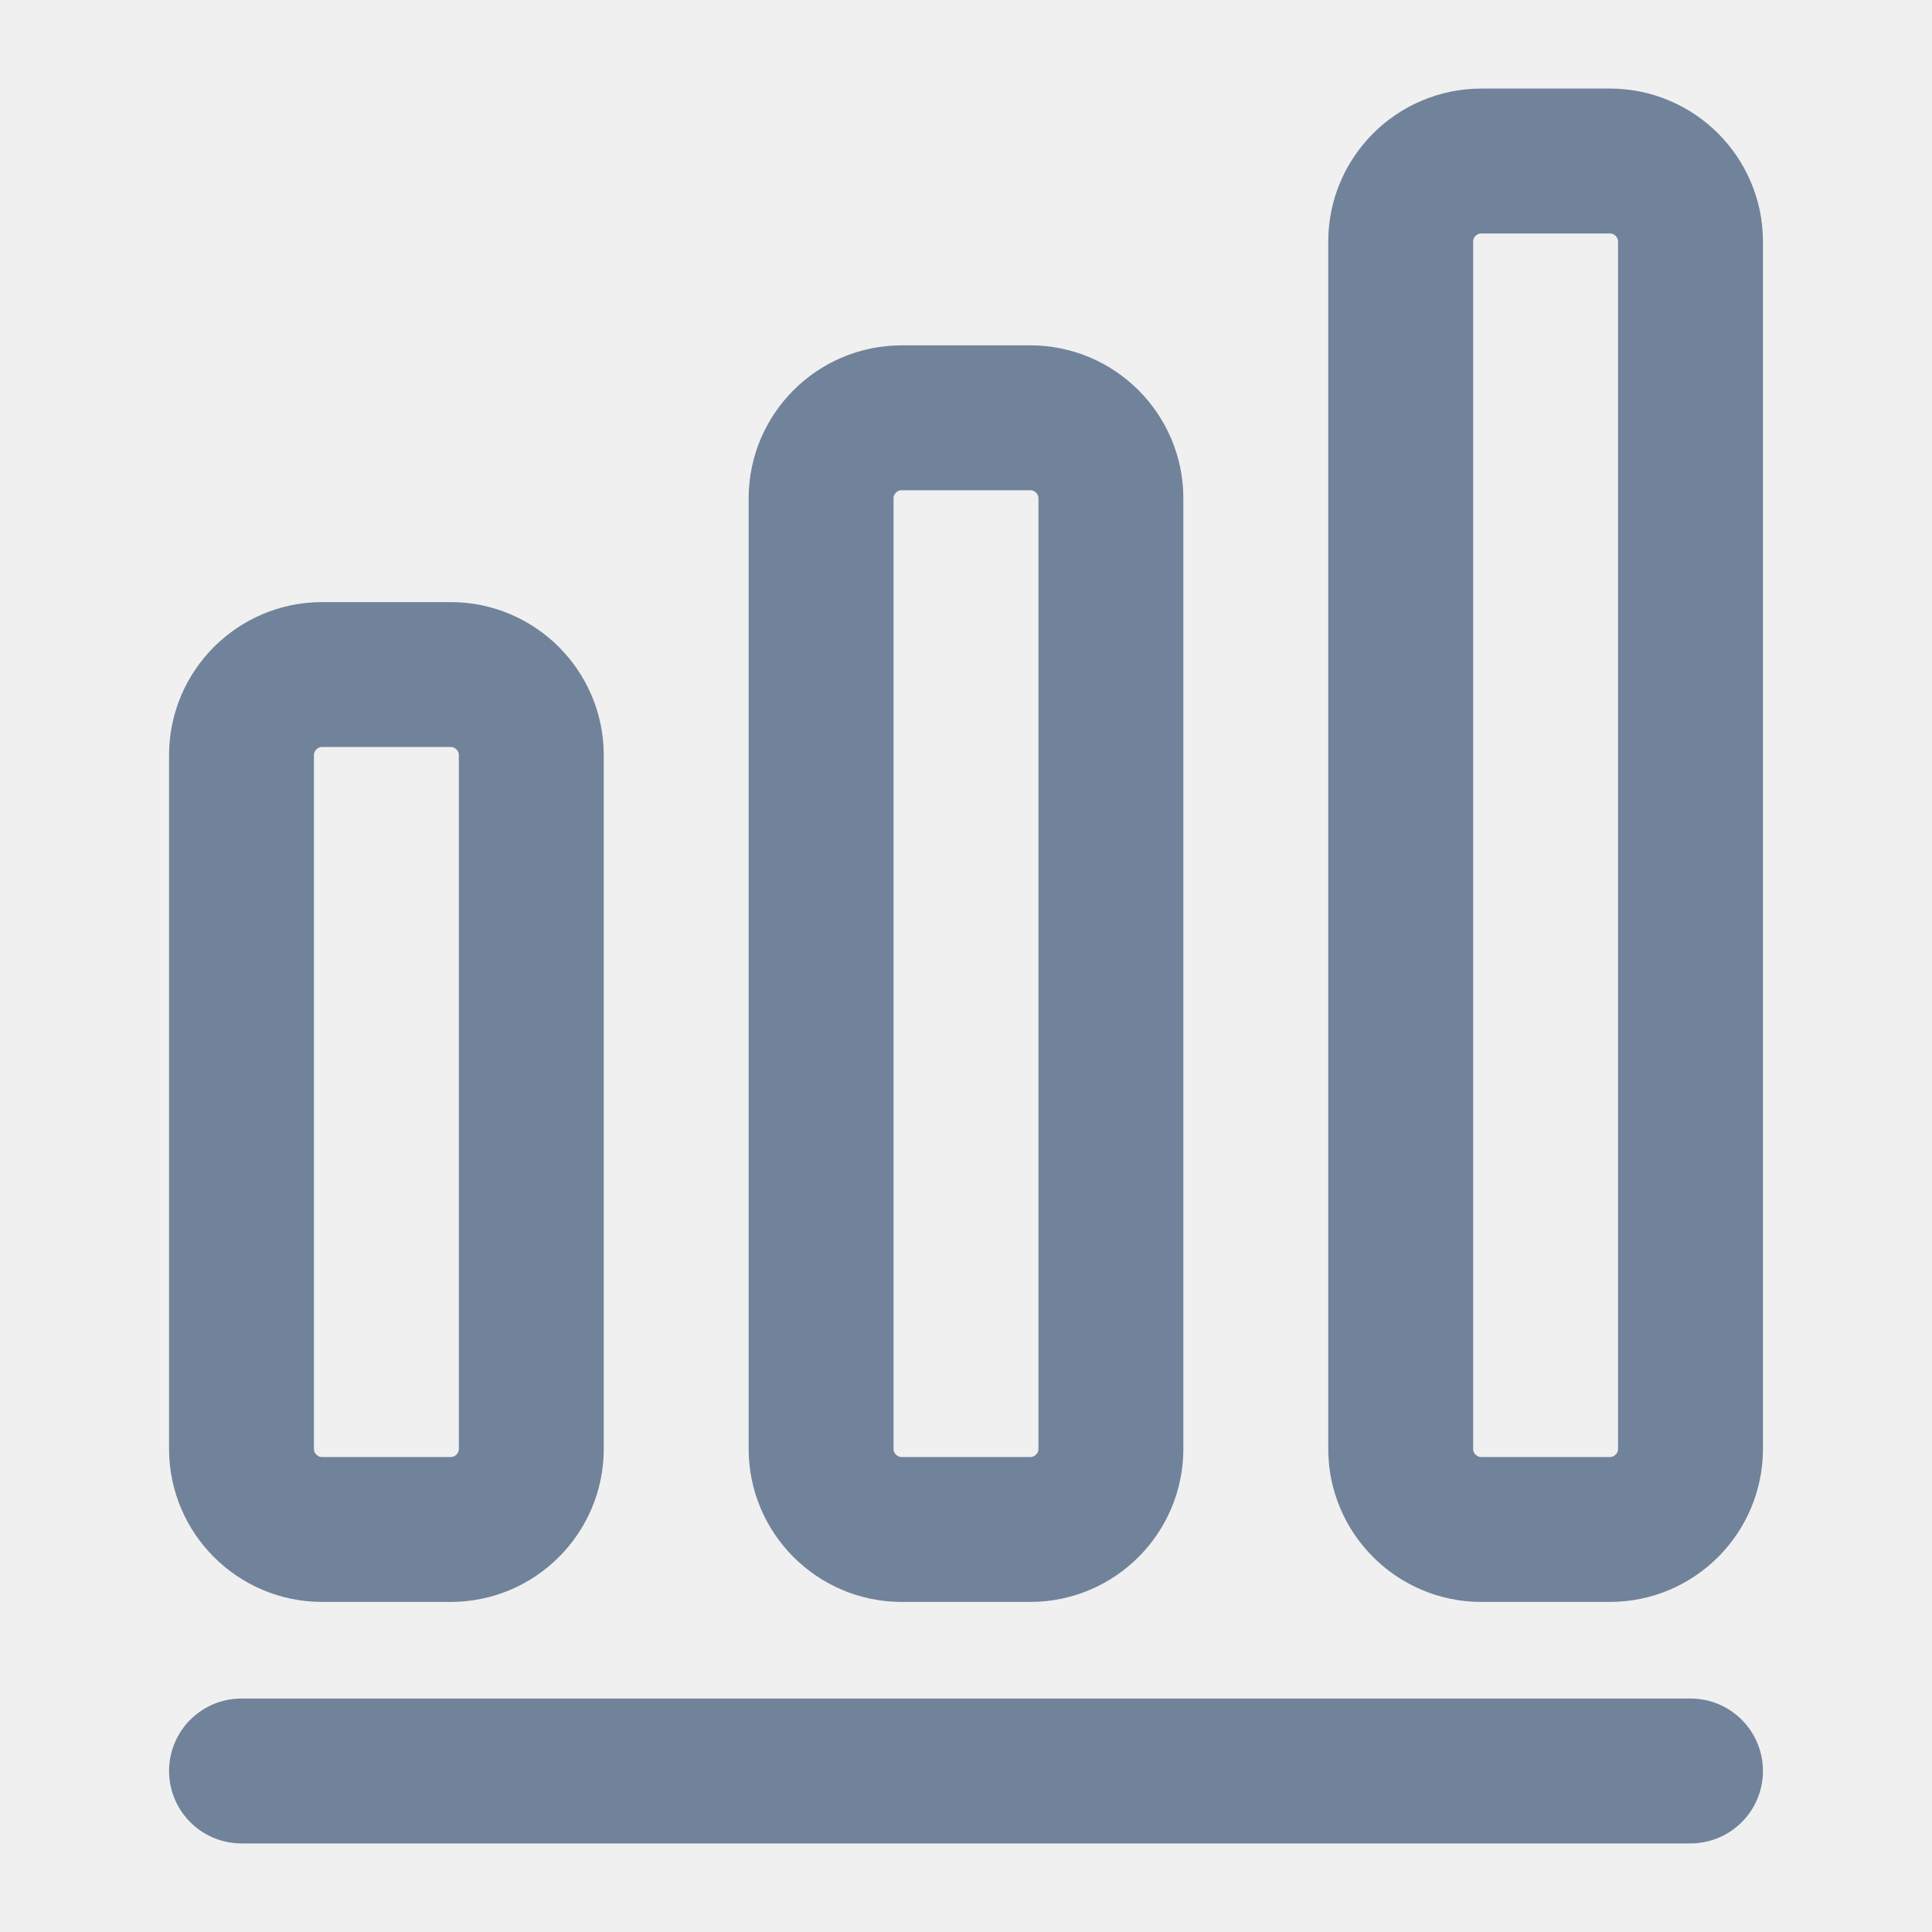
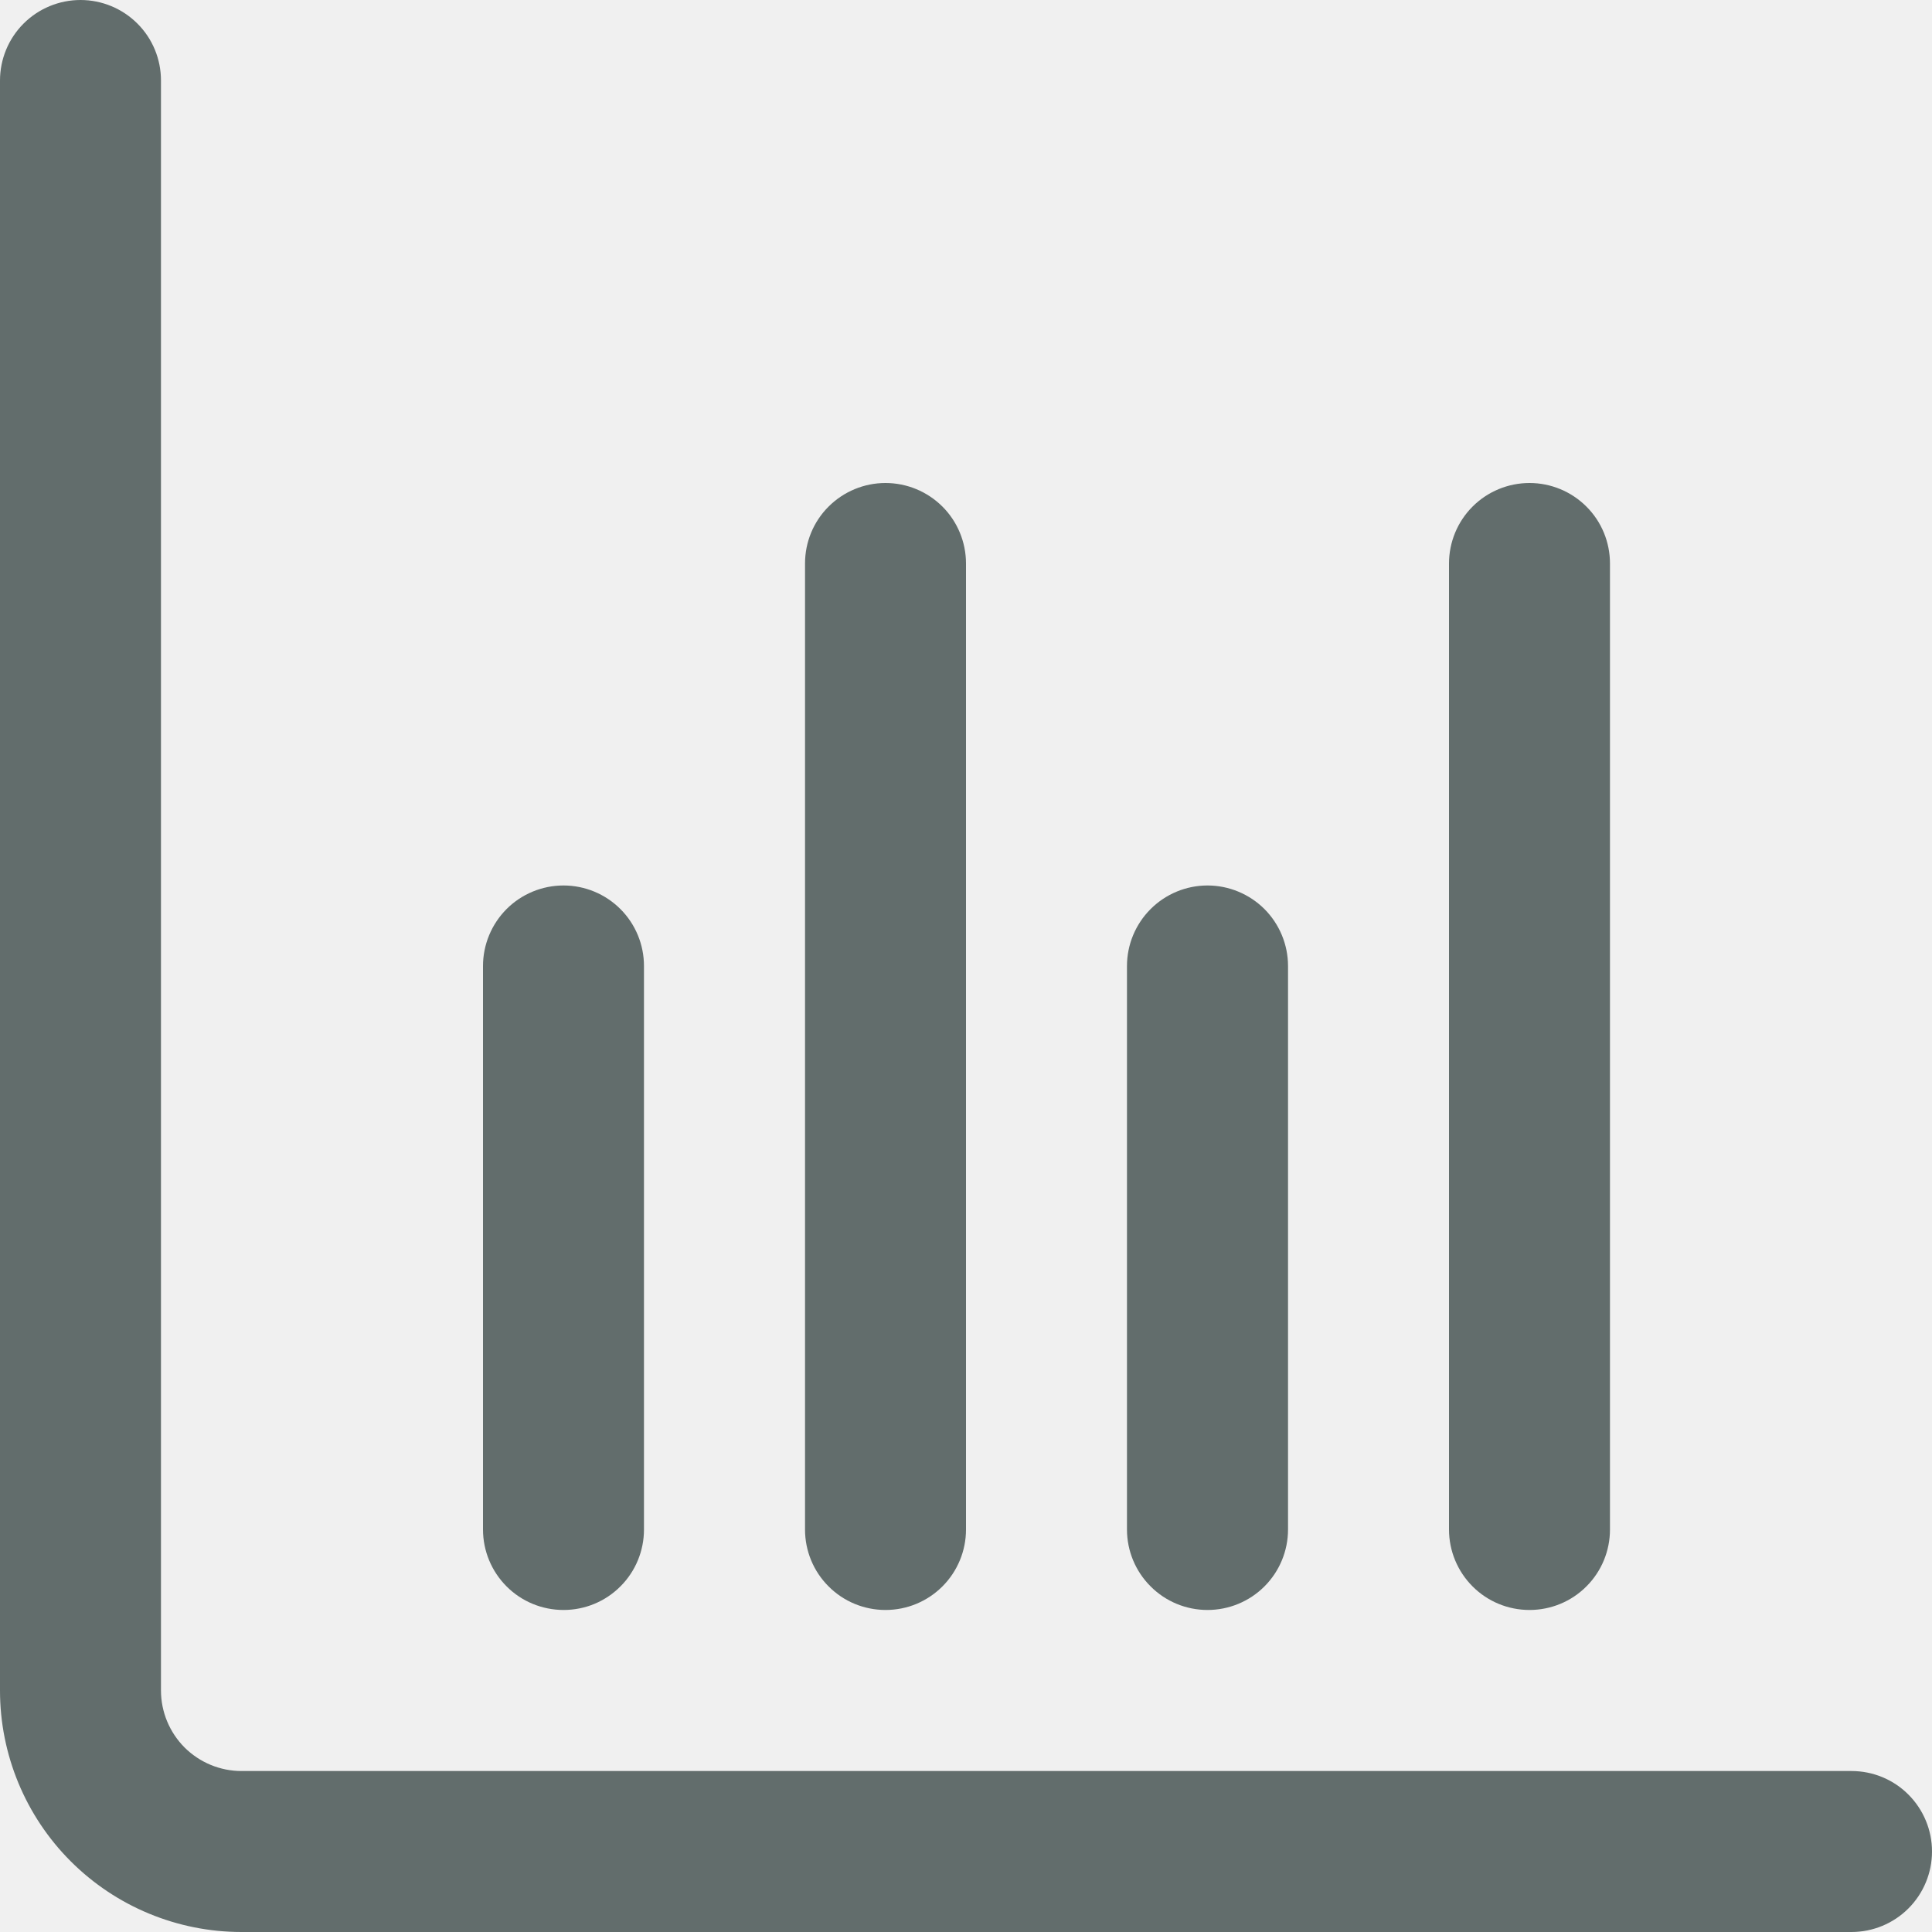
- <svg xmlns="http://www.w3.org/2000/svg" width="20" height="20" viewBox="0 0 20 20" fill="none">
-   <path d="M2.5 18.333H17.5M4.667 6.983H3.333C2.875 6.983 2.5 7.358 2.5 7.817V15C2.5 15.458 2.875 15.833 3.333 15.833H4.667C5.125 15.833 5.5 15.458 5.5 15V7.817C5.5 7.358 5.125 6.983 4.667 6.983ZM10.667 4.325H9.333C8.875 4.325 8.5 4.7 8.5 5.158V15C8.5 15.458 8.875 15.833 9.333 15.833H10.667C11.125 15.833 11.5 15.458 11.5 15V5.158C11.5 4.7 11.125 4.325 10.667 4.325ZM16.667 1.667H15.333C14.875 1.667 14.5 2.042 14.5 2.5V15C14.5 15.458 14.875 15.833 15.333 15.833H16.667C17.125 15.833 17.5 15.458 17.5 15V2.5C17.5 2.042 17.125 1.667 16.667 1.667Z" stroke="#71839B" stroke-width="1.5" stroke-linecap="round" stroke-linejoin="round" />
+ <svg xmlns="http://www.w3.org/2000/svg" width="25" height="25" viewBox="0 0 25 25" fill="none">
+   <g clip-path="url(#clip0_85_190)">
+     <path className="nav-icon-fill" d="M23.958 22.917H3.125C2.849 22.917 2.584 22.807 2.388 22.612C2.193 22.416 2.083 22.151 2.083 21.875V1.042C2.083 0.765 1.974 0.5 1.778 0.305C1.583 0.11 1.318 0 1.042 0C0.765 0 0.5 0.11 0.305 0.305C0.11 0.5 0 0.765 0 1.042L0 21.875C0 22.704 0.329 23.499 0.915 24.085C1.501 24.671 2.296 25 3.125 25H23.958C24.235 25 24.5 24.89 24.695 24.695C24.89 24.5 25 24.235 25 23.958C25 23.682 24.89 23.417 24.695 23.222C24.5 23.026 24.235 22.917 23.958 22.917Z" fill="#626D6C" />
+     <path className="nav-icon-fill" d="M15.625 20.833C15.901 20.833 16.166 20.724 16.362 20.528C16.557 20.333 16.667 20.068 16.667 19.792V12.5C16.667 12.224 16.557 11.959 16.362 11.763C16.166 11.568 15.901 11.458 15.625 11.458C15.349 11.458 15.084 11.568 14.889 11.763C14.693 11.959 14.583 12.224 14.583 12.5V19.792C14.583 20.068 14.693 20.333 14.889 20.528C15.084 20.724 15.349 20.833 15.625 20.833Z" fill="#626D6C" />
+     <path className="nav-icon-fill" d="M7.292 20.833C7.568 20.833 7.833 20.724 8.028 20.528C8.224 20.333 8.333 20.068 8.333 19.792V12.5C8.333 12.224 8.224 11.959 8.028 11.763C7.833 11.568 7.568 11.458 7.292 11.458C7.015 11.458 6.75 11.568 6.555 11.763C6.36 11.959 6.25 12.224 6.25 12.5V19.792C6.25 20.068 6.36 20.333 6.555 20.528C6.75 20.724 7.015 20.833 7.292 20.833Z" fill="#626D6C" />
+     <path className="nav-icon-fill" d="M19.792 20.833C20.068 20.833 20.333 20.724 20.528 20.528C20.724 20.333 20.833 20.068 20.833 19.792V7.292C20.833 7.015 20.724 6.75 20.528 6.555C20.333 6.36 20.068 6.25 19.792 6.25C19.515 6.25 19.25 6.36 19.055 6.555C18.86 6.75 18.75 7.015 18.75 7.292V19.792C18.75 20.068 18.86 20.333 19.055 20.528C19.25 20.724 19.515 20.833 19.792 20.833Z" fill="#626D6C" />
+     <path className="nav-icon-fill" d="M11.458 20.833C11.735 20.833 11.999 20.724 12.195 20.528C12.39 20.333 12.5 20.068 12.5 19.792V7.292C12.5 7.015 12.39 6.75 12.195 6.555C11.999 6.36 11.735 6.25 11.458 6.25C11.182 6.25 10.917 6.36 10.722 6.555C10.526 6.75 10.417 7.015 10.417 7.292V19.792C10.417 20.068 10.526 20.333 10.722 20.528C10.917 20.724 11.182 20.833 11.458 20.833Z" fill="#626D6C" />
+   </g>
+   <defs>
+     <clipPath id="clip0_85_190">
+       <rect width="25" height="25" fill="white" />
+     </clipPath>
+   </defs>
</svg>
